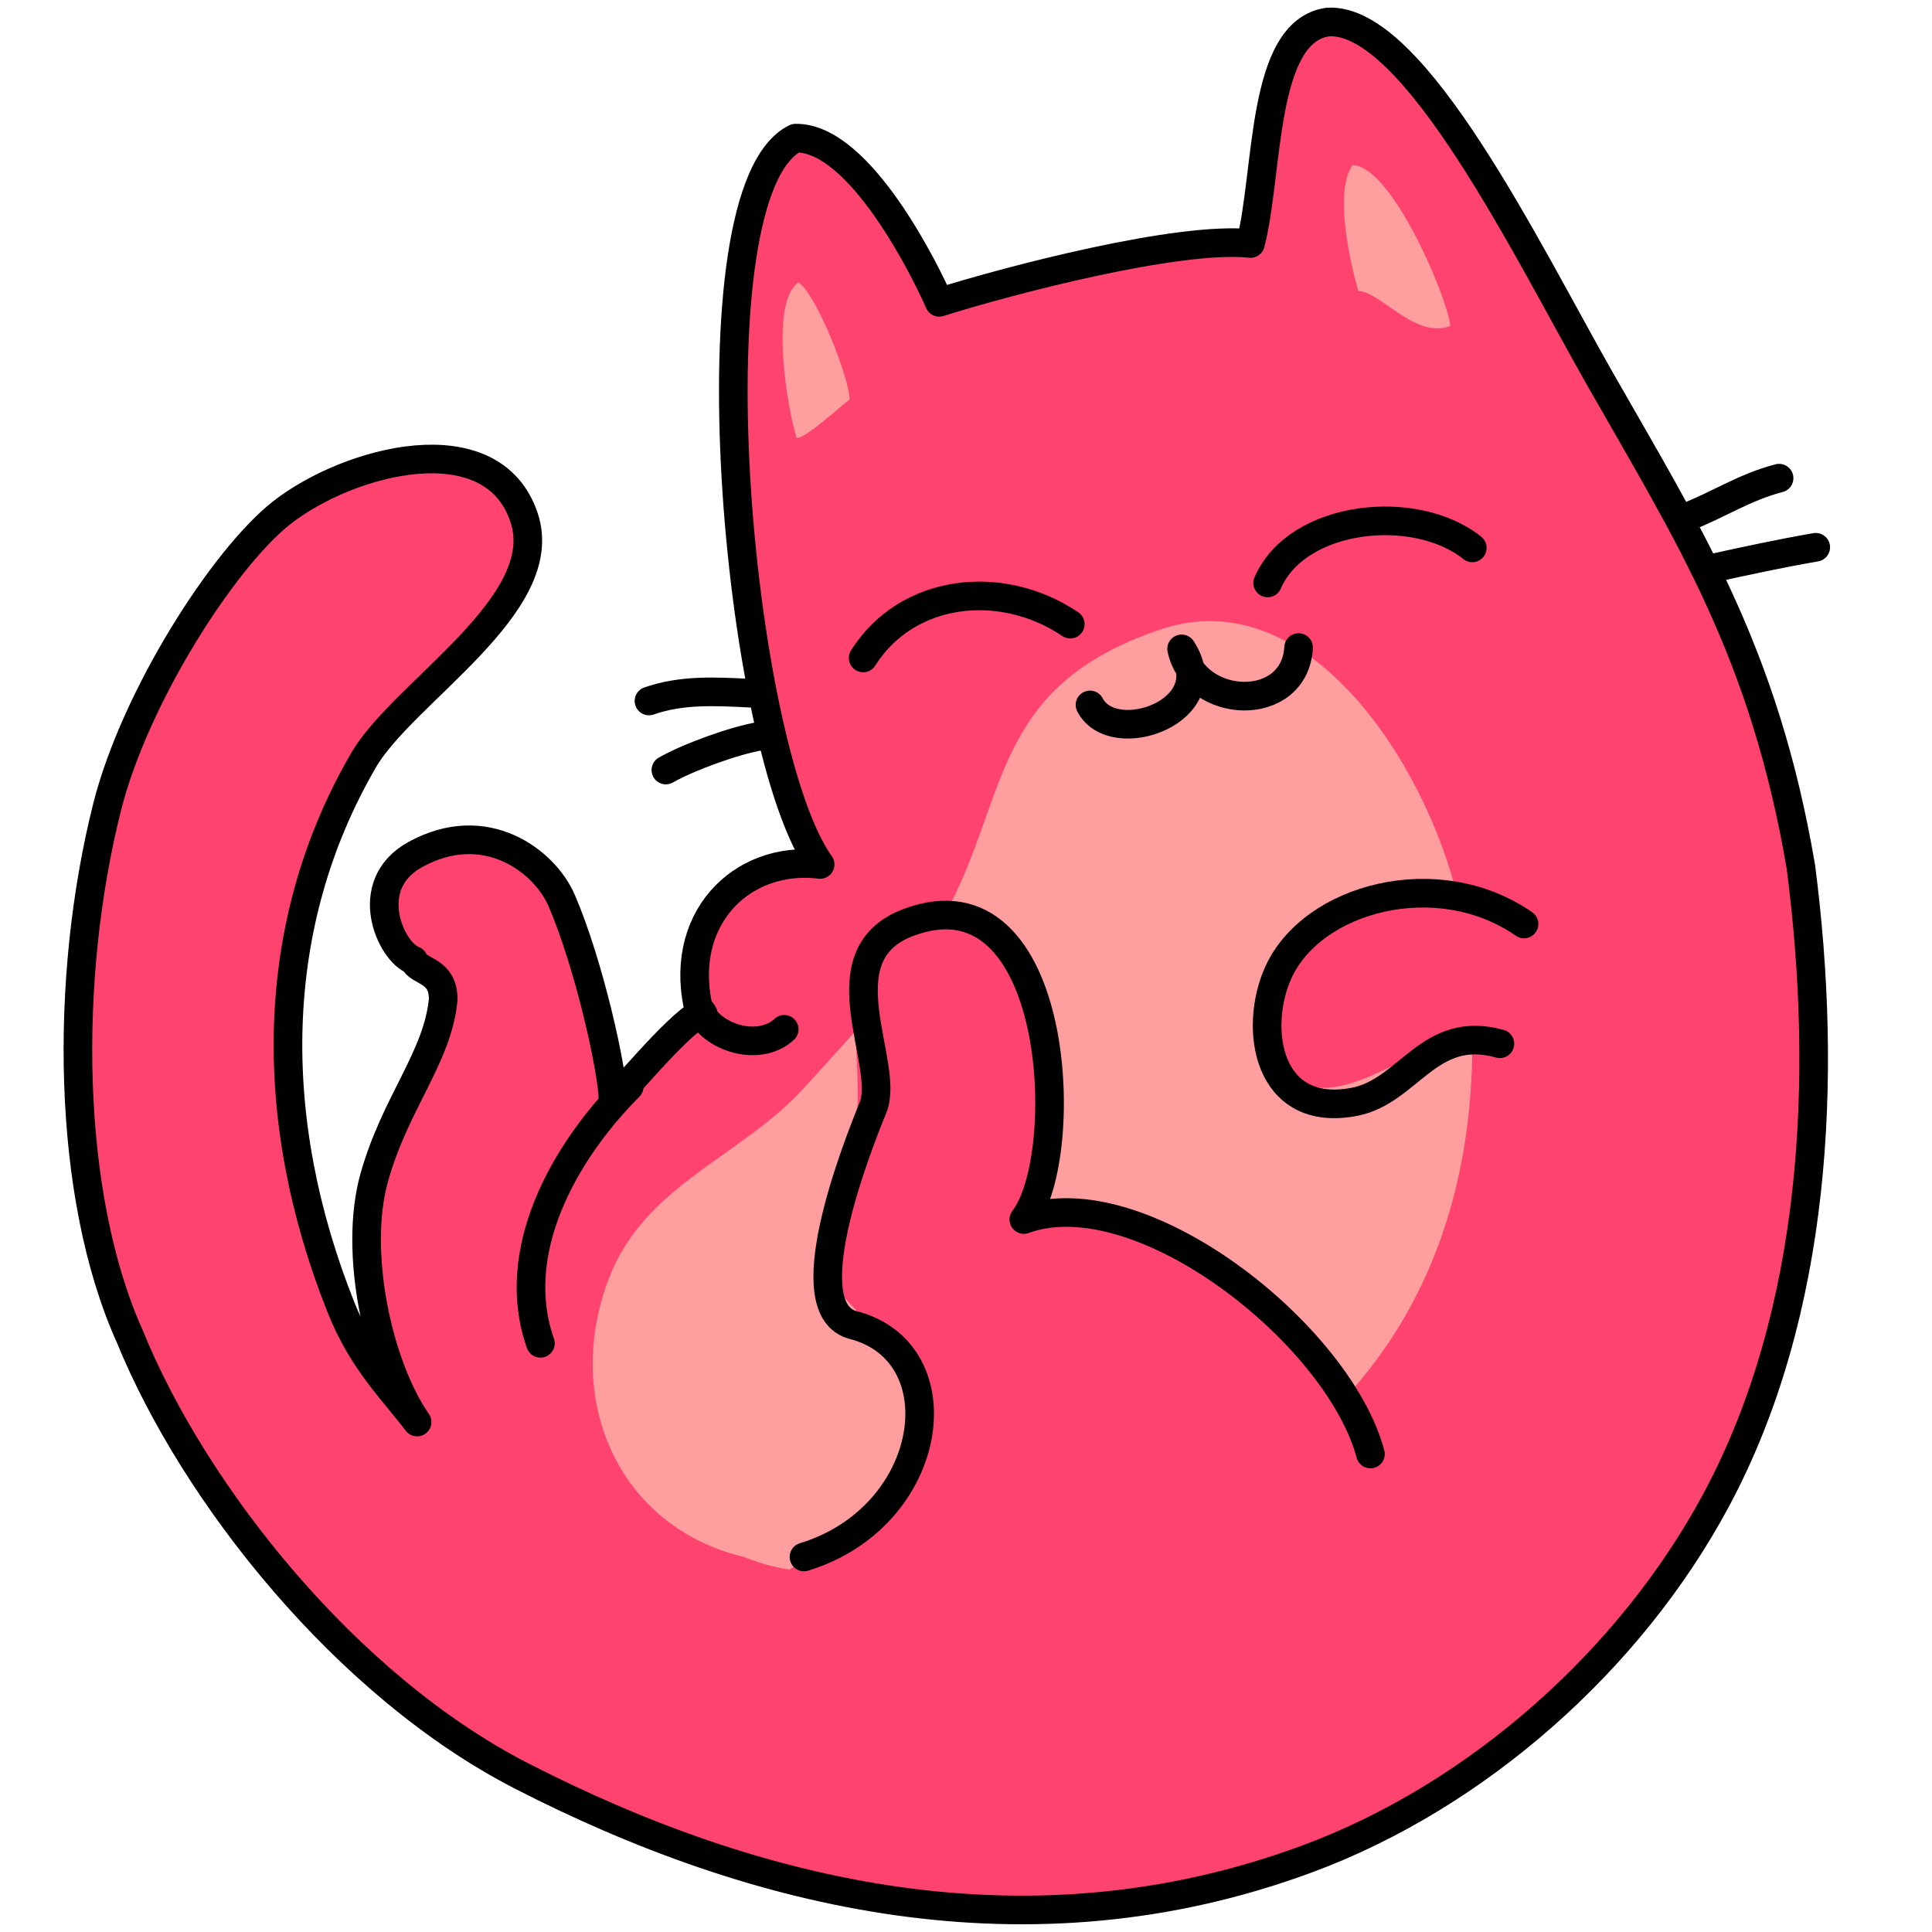
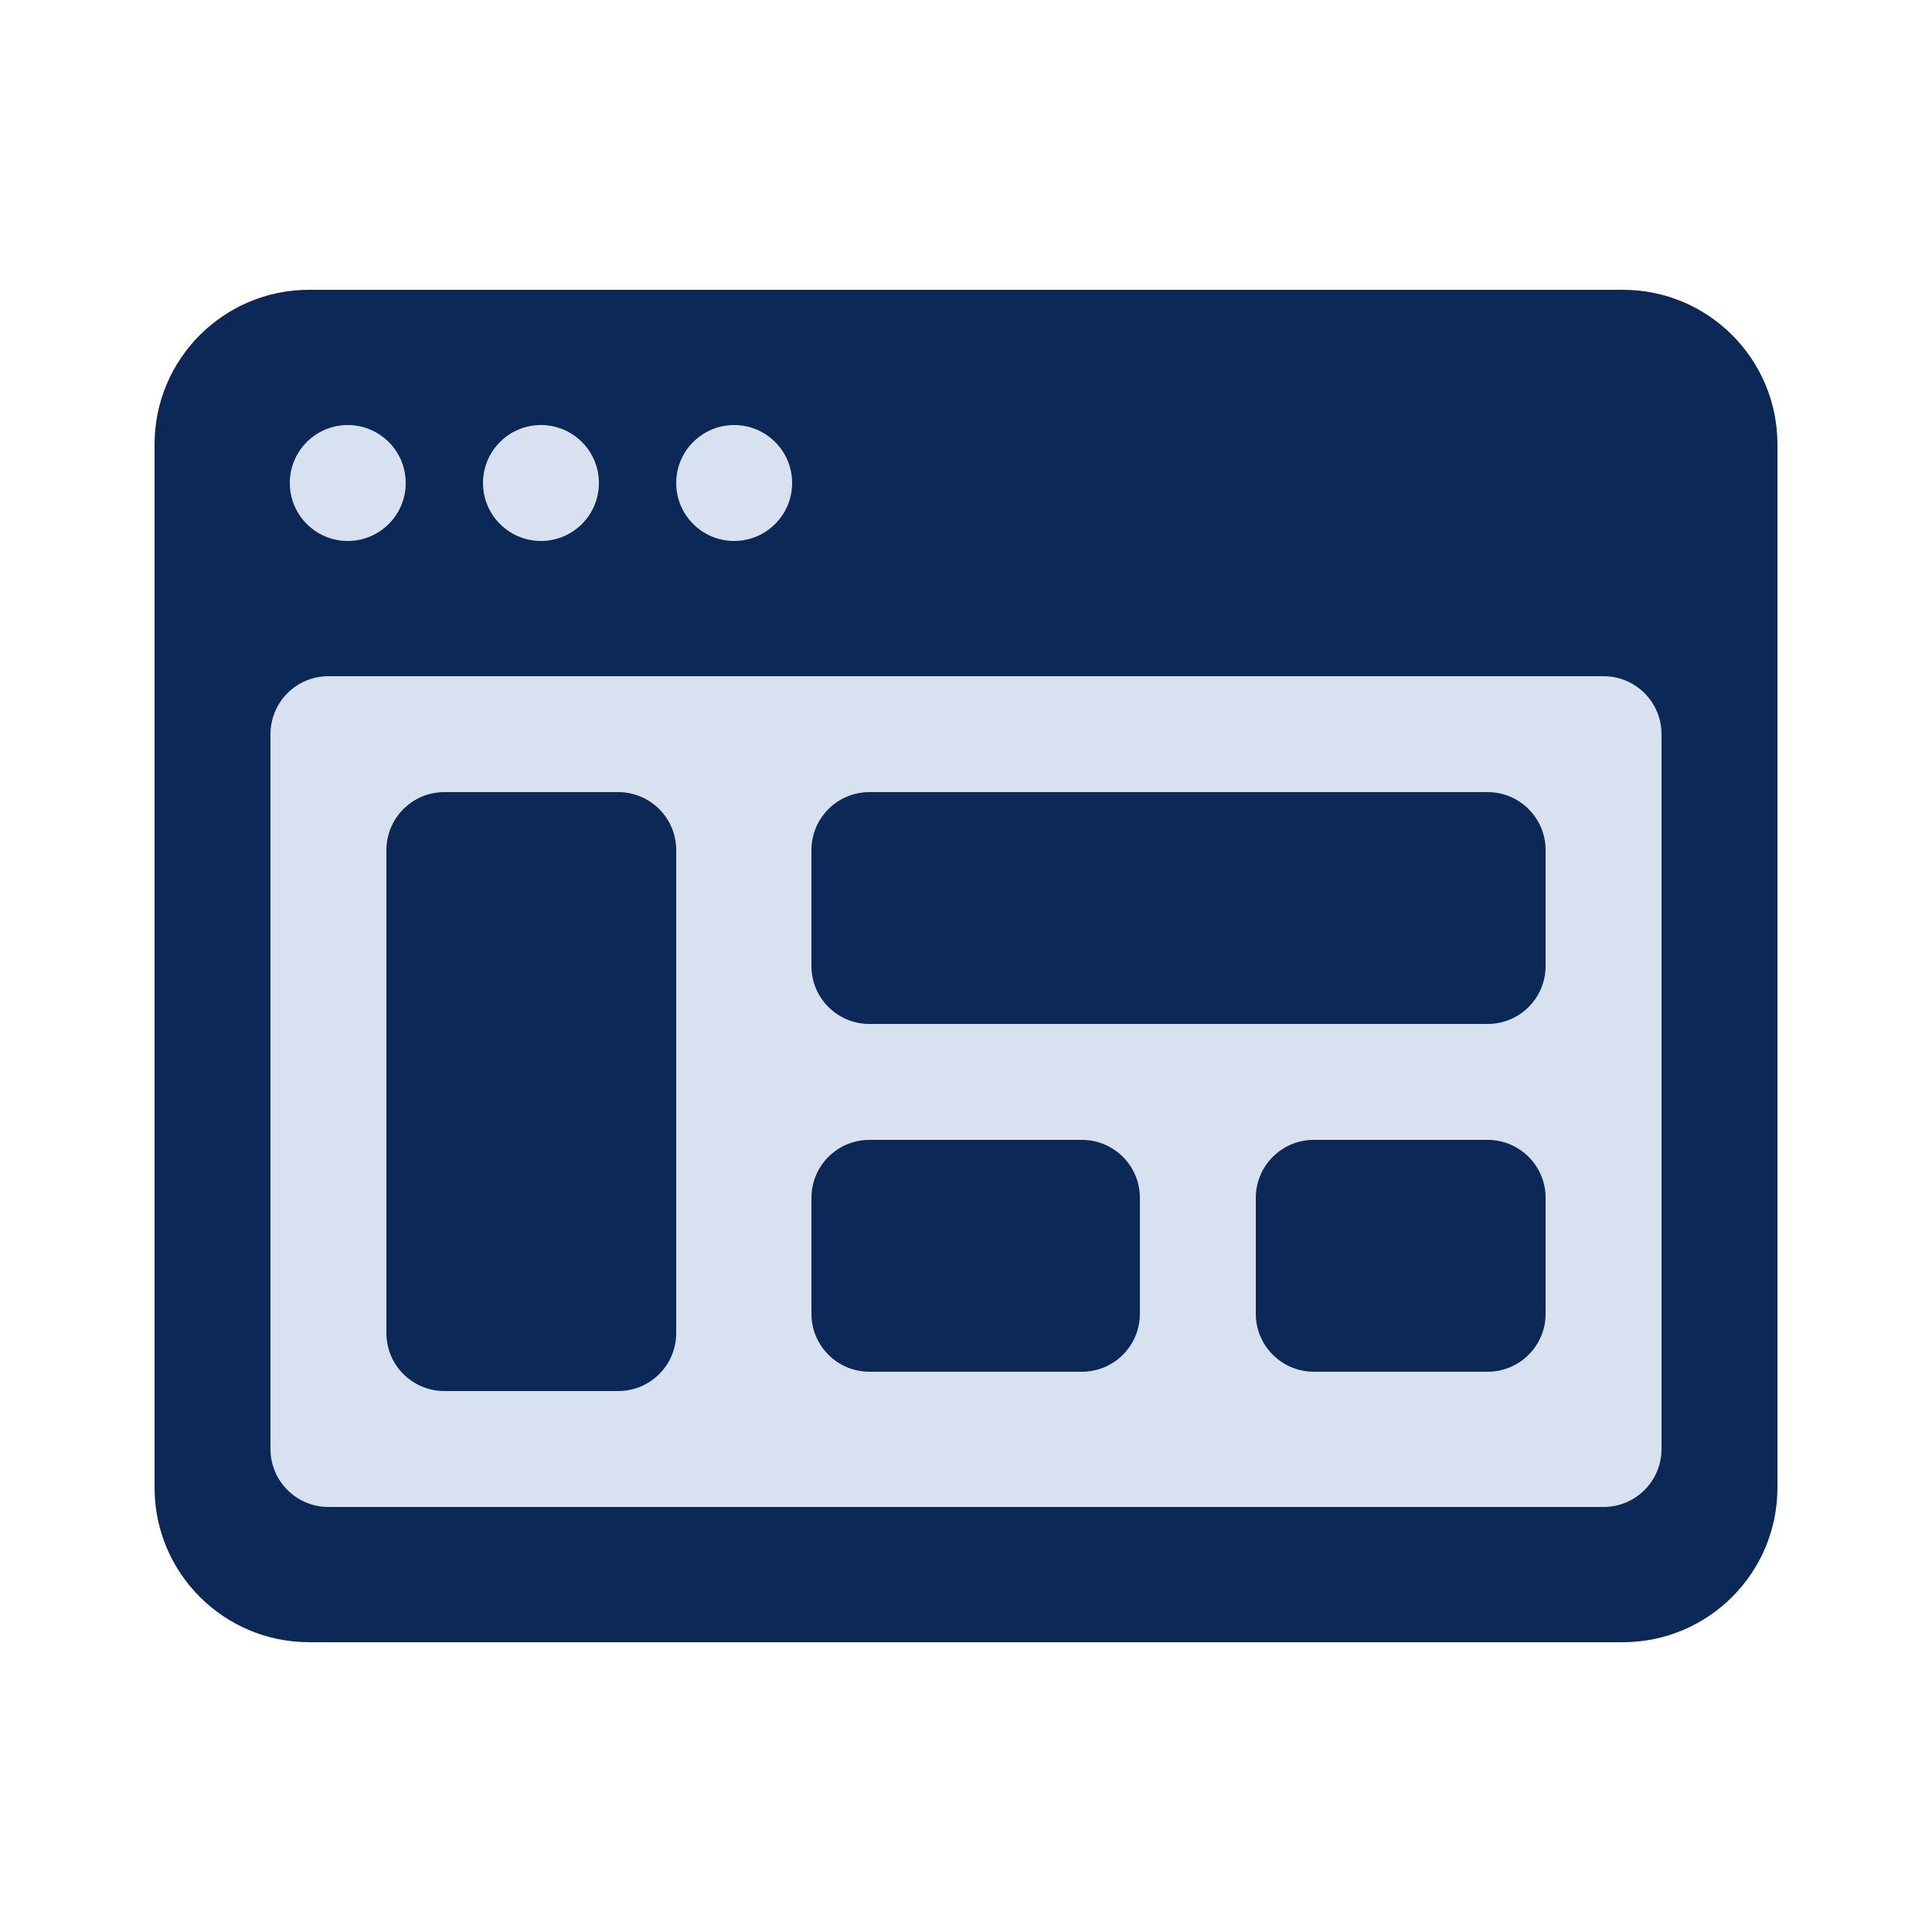
- <svg xmlns="http://www.w3.org/2000/svg" width="100" height="100" fill-rule="evenodd" stroke-linejoin="bevel" stroke-width=".501" overflow="visible" viewBox="0 0 75 75">
-   <g fill="none" stroke="#000" font-family="Times New Roman" font-size="16">
-     <path fill="#ff436f" stroke-linecap="round" stroke-linejoin="round" stroke-miterlimit="79.84" stroke-width="1.111" d="M5.033 51.867c2.516 6.171 8.428 13.592 15.206 17.072 9.093 4.667 19.693 7.222 30.492 3.229 6.611-2.442 12.57-7.736 15.898-13.95 3.899-7.28 4.342-16.369 3.282-24.56-1.422-8.373-4.378-12.941-7.794-18.938C59.312 9.794 54.897.66 51.552.854c-2.618.36-2.29 5.824-3.008 8.599-2.783-.297-9.348 1.422-12.083 2.283-.47-1.088-3.063-6.424-5.58-6.373-4.211 2.073-2.275 23.685.957 28.195-3.081-.379-5.624 2.183-4.669 5.799-.944.48-3.218 3.308-3.373 3.33-.009-1.126-.932-5.28-1.996-7.737-.655-1.517-2.954-3.287-5.688-1.771-2.137 1.187-.931 3.794-.056 4.099.188.472 1.15.354 1.15 1.517-.219 2.27-1.861 3.996-2.681 6.929-.807 2.893.148 7.289 1.667 9.48-.946-1.243-2.123-2.363-2.954-4.449-2.917-7.32-2.83-14.868.875-21.245 1.54-2.65 7.35-6.028 6.236-9.405-1.226-3.723-6.812-2.238-9.409-.203-2.242 1.755-5.701 7.135-6.783 11.432-1.671 6.643-1.585 15.049.876 20.533" />
-     <path fill="#ff9e9e" stroke="none" d="M28.88 60.441c-4.922-1.171-7.052-6.186-5.221-10.868 1.41-3.605 5.146-4.681 7.564-7.351.686-.758 1.505-1.647 2.295-2.542-.685-3.46 1.034-3.324 3.193-4.233 2.459-4.515 1.756-8.81 8.365-11.02 5.74-1.919 10.319 5.321 11.52 10.472-4.603-1.243-9.999 5.394-6.198 7.125 1.993.907 4.15-1.431 6.756-1.664.036 5.788-1.756 10.431-4.889 13.85-1.351-4.535-7.029-6.478-12.406-6.862.327-3.727 2.3-15.686-5.769-11.092-1.584.9-.483 5.727-.888 7.32-.261 1.02-1.625 5.597-.778 6.436 4.361 4.31 3.896 7.54-1.782 10.921a8 8 0 0 1-1.762-.492" />
-     <path stroke-linecap="round" stroke-linejoin="round" stroke-miterlimit="79.84" stroke-width="1.111" d="M53.201 56.445c-1.24-4.649-8.94-10.742-13.457-9.104 1.913-2.478 1.422-13.756-4.484-11.53-3.374 1.27-.676 5.48-1.369 7.182-.724 1.775-3.077 7.848-.767 8.446 4.103 1.062 3.192 7.441-1.914 9.002m27.016-19.923c-2.76-.775-3.531 1.848-5.646 2.254-3.393.652-3.931-2.859-2.958-5.013 1.315-2.913 6.189-4.216 9.541-1.89M20.979 52.147c-1.245-3.53.874-7.379 3.448-9.965m2.789-2.932a.3.3 0 0 1 .11.254c.673.899 2.246 1.26 3.118.454m-5.251-12.746c1.29-.448 2.577-.368 3.938-.303m-3.282 2.984c.855-.492 2.679-1.156 3.665-1.316m35.94-8.495c1.279-.495 2.254-1.168 3.61-1.52m-2.844 3.542q.18.071.274-.051c1.326-.289 2.632-.573 3.993-.808m-36.98 4.297c1.701-2.695 5.354-3.122 8.041-1.313m7.662-1.599c1.145-2.648 5.731-3.133 7.944-1.362m-14.84 6.097c.907 1.736 5.138.23 3.556-2.176.519 2.378 4.392 2.533 4.541-.051" />
-     <path fill="#ff9e9e" stroke="none" d="M30.891 16.884c-.392-1.363-.973-5.204.108-5.92.7.464 1.987 3.742 1.981 4.546-.319.23-1.623 1.459-2.054 1.498zm21.751-5.901c-.347-1.317-.787-3.652-.137-4.571 1.527.019 3.685 5.141 3.8 6.241-1.361.526-2.704-1.329-3.578-1.359z" />
+ <svg xmlns="http://www.w3.org/2000/svg" width="100" height="100" fill="#0c2856" viewBox="0 0 100 100">
+   <rect width="84" height="70" x="8" y="15" rx="8" />
+   <g fill="#d8e1ef">
+     <circle cx="18" cy="25" r="3" />
+     <circle cx="28" cy="25" r="3" />
+     <circle cx="38" cy="25" r="3" />
+     <rect width="72" height="43" x="14" y="35" rx="3" />
  </g>
+   <rect width="15" height="31" x="20" y="41" rx="3" />
+   <rect width="38" height="12" x="42" y="41" rx="3" />
+   <rect width="17" height="12" x="42" y="59" rx="3" />
+   <rect width="15" height="12" x="65" y="59" rx="3" />
</svg>
